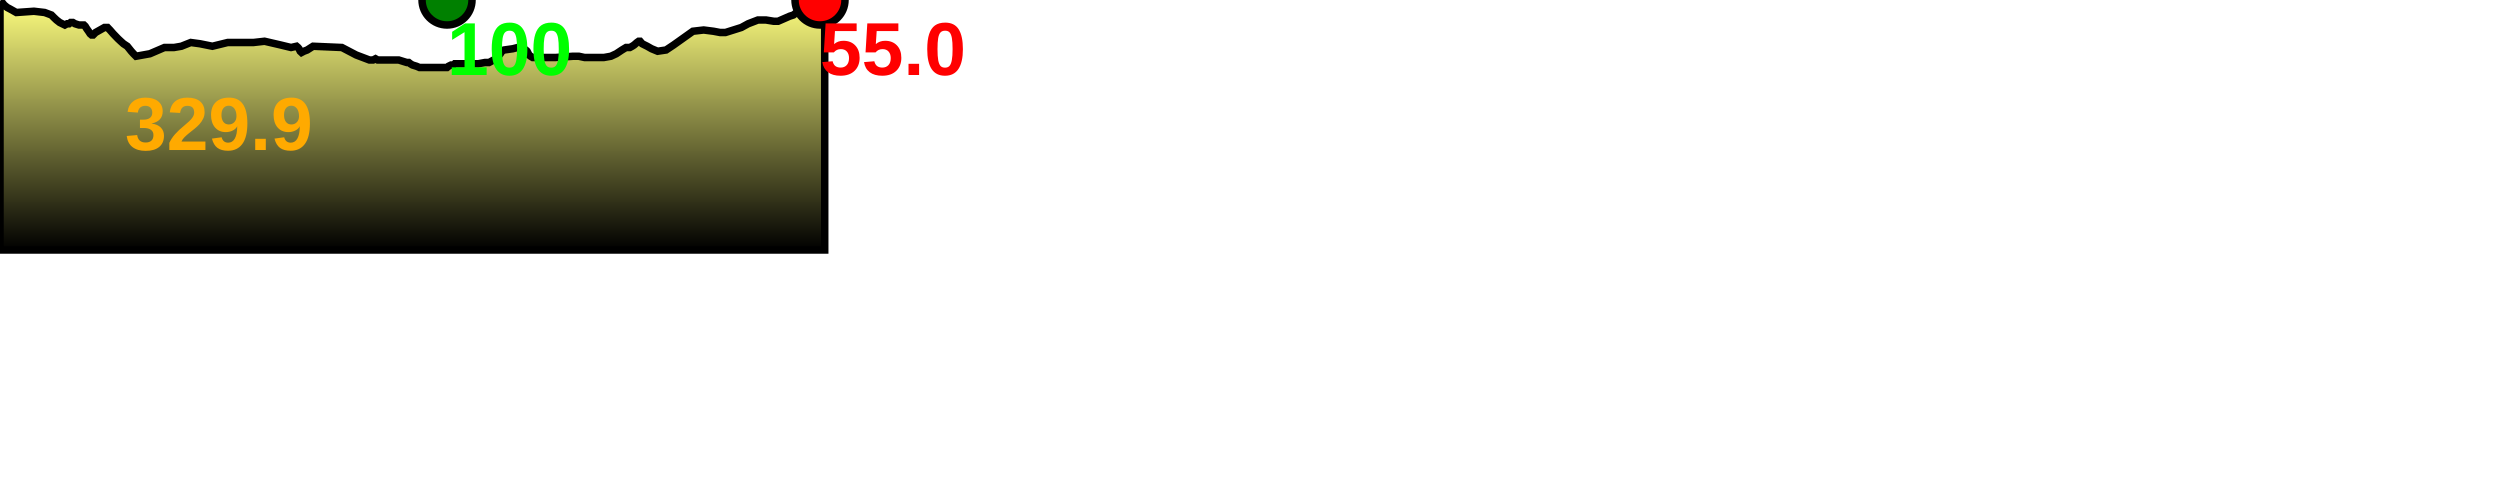
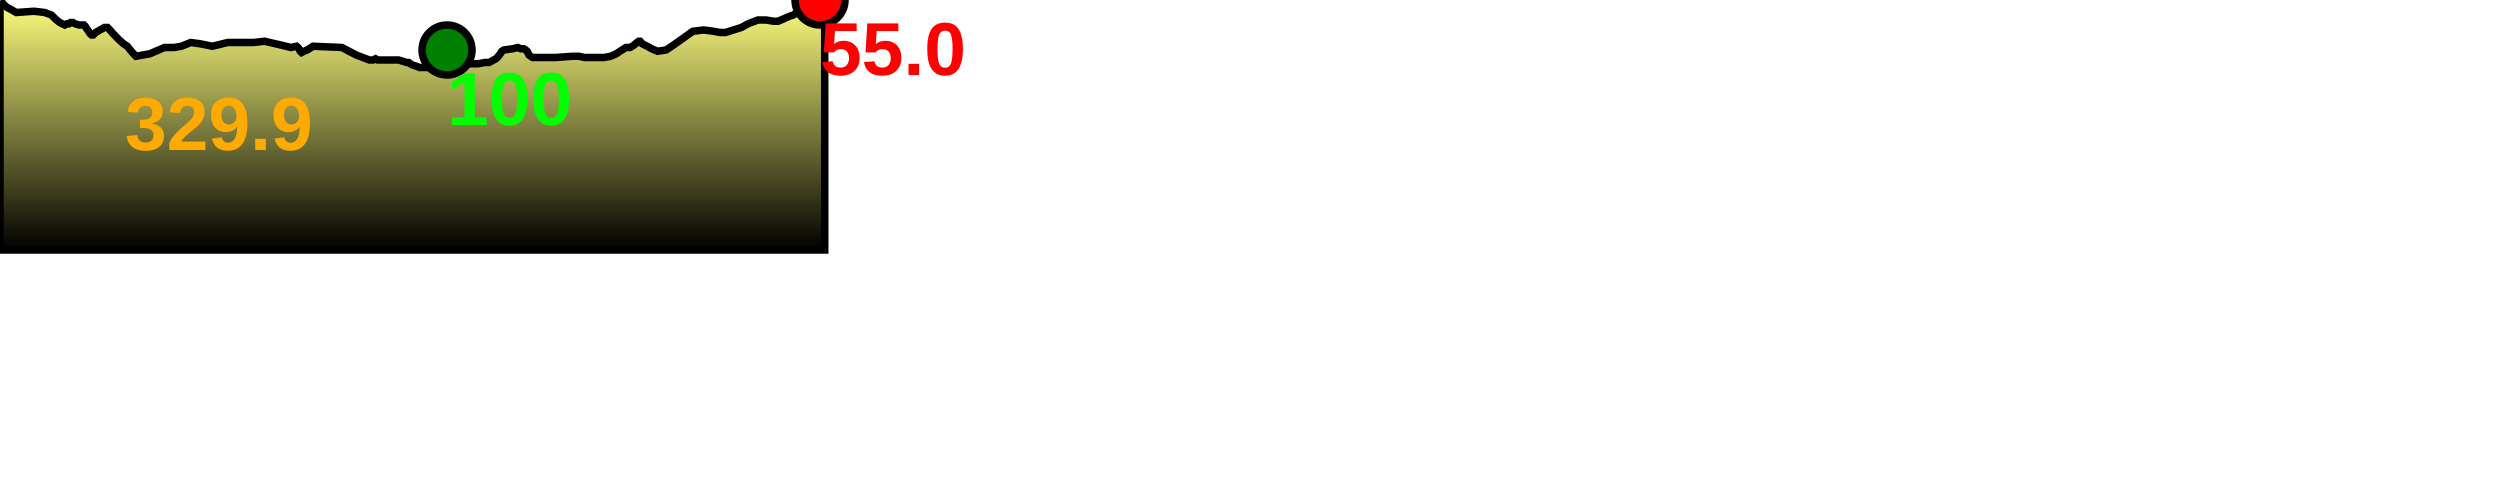
<svg xmlns="http://www.w3.org/2000/svg" baseProfile="full" height="200px" version="1.1" width="1000px">
  <defs>
    <linearGradient id="my-gradient" x1="0" x2="0" y1="0" y2="1">
      <stop offset="0.0" stop-color="#ffff7f" stop-opacity="1" />
      <stop offset="0.2" stop-color="#cccc66" stop-opacity="1" />
      <stop offset="1.0" stop-color="#000000" stop-opacity="1" />
    </linearGradient>
  </defs>
  <path d="M 0 0.5 L 0.857 1.0 L 1.654 2.0 L 2.885 3.0 L 3.847 3.5 L 6.52 5.0 L 13.583 4.5 L 17.871 5.0 L 20.554 6.0 L 21.547 7.0 L 22.601 8.0 L 23.883 9.0 L 24.901 9.5 L 25.935 10.0 L 26.865 9.5 L 27.628 9.5 L 28.259 9.0 L 29.168 9.0 L 29.997 9.5 L 31.601 10.0 L 32.87 10.0 L 33.552 10.0 L 34.078 10.5 L 34.695 11.5 L 35.408 12.5 L 36.059 13.5 L 36.639 14.0 L 37.225 14.0 L 38.223 13.0 L 41.771 11.0 L 42.457 11.0 L 43.015 11.0 L 43.489 11.5 L 43.977 12.0 L 45.286 13.5 L 47.216 15.5 L 48.286 16.5 L 49.389 17.5 L 50.905 18.5 L 52.507 20.5 L 53.407 21.5 L 54.407 22.5 L 59.958 21.5 L 65.78 19.0 L 69.609 19.0 L 72.534 18.5 L 76.307 17.0 L 79.986 17.5 L 84.959 18.5 L 91.071 17.0 L 94.604 17.0 L 101.377 17.0 L 105.825 16.5 L 112.287 18.0 L 116.415 19.0 L 118.612 18.5 L 119.2 19.0 L 119.601 19.5 L 120.084 20.5 L 120.618 21.0 L 121.567 20.5 L 122.879 20.0 L 124.439 19.0 L 125.23 18.5 L 136.758 19.0 L 142.49 22.0 L 147.768 24.0 L 149.228 24.0 L 150.202 23.5 L 151.073 24.0 L 152.982 24.0 L 154.761 24.0 L 155.642 24.0 L 156.449 24.0 L 157.576 24.0 L 159.486 24.0 L 162.704 25.0 L 163.505 25.0 L 164.143 25.5 L 164.983 26.0 L 166.613 26.5 L 167.774 27.0 L 168.58 27.0 L 169.589 27.0 L 176.626 27.0 L 177.897 27.0 L 178.3 27.0 L 178.813 27.0 L 179.398 26.5 L 180.43 26.0 L 181.406 26.0 L 181.918 25.5 L 182.91 25.5 L 185.369 25.5 L 187.298 25.5 L 188.94 25.5 L 191.347 25.5 L 193.95 25.0 L 195.621 25.0 L 197.448 24.0 L 198.357 23.5 L 198.919 23.0 L 200.117 21.5 L 200.742 20.5 L 201.592 20.0 L 205.123 19.5 L 207.071 19.0 L 208.345 19.5 L 209.486 19.5 L 210.302 20.0 L 210.847 20.5 L 211.609 22.0 L 212.246 22.5 L 213.07 23.0 L 215.685 23.0 L 217.881 23.0 L 219.554 23.0 L 222.195 23.0 L 229.27 22.5 L 231.508 22.5 L 233.832 23.0 L 237.207 23.0 L 241.543 23.0 L 244.351 22.5 L 246.506 21.5 L 248.762 20.0 L 250.419 19.0 L 251.958 19.0 L 252.87 18.5 L 253.64 18.0 L 254.786 17.0 L 255.494 16.5 L 256.018 16.5 L 256.874 17.5 L 258.875 18.5 L 260.634 19.5 L 263.052 20.5 L 266.423 20.0 L 269.424 18.0 L 277.163 12.5 L 281.476 12.0 L 285.381 12.5 L 288.046 13.0 L 290.189 13.0 L 296.529 11.0 L 299.275 9.5 L 303.166 8.0 L 306.391 8.0 L 309.473 8.5 L 311.248 8.5 L 313.546 7.5 L 315.817 6.5 L 317.358 6.0 L 318.65 5.0 L 319.917 3.5 L 321.144 2.5 L 322.608 1.5 L 324.125 1.0 L 325.683 0.5 L 327.256 0.5 L 328.004 0.0 L 328.73 0.5 L 329.883 0.5 L 329.883 100 L 0.0 100 L 0.0 1.0" fill="url(#my-gradient)" stroke="black" stroke-width="3" />
  <circle cx="328.004" cy="0" fill="red" r="10" stroke="black" stroke-width="3" />
-   <circle cx="178.813" cy="0" fill="green" r="10" stroke="black" stroke-width="3" />
+   <circle cx="178.813" cy="20" fill="green" r="10" stroke="black" stroke-width="3" />
  <text fill="#ffaa00" font-family="Arial" font-size="30px" font-weight="bold" stroke="none" x="50" y="60">329.9</text>
  <text fill="#ff0000" font-family="Arial" font-size="30px" font-weight="bold" stroke="none" x="328.004" y="30">55.0</text>
-   <text fill="#00ff00" font-family="Arial" font-size="30px" font-weight="bold" stroke="none" x="178.813" y="30">100</text>
+   <text fill="#00ff00" font-family="Arial" font-size="30px" font-weight="bold" stroke="none" x="178.813" y="50">100</text>
</svg>
